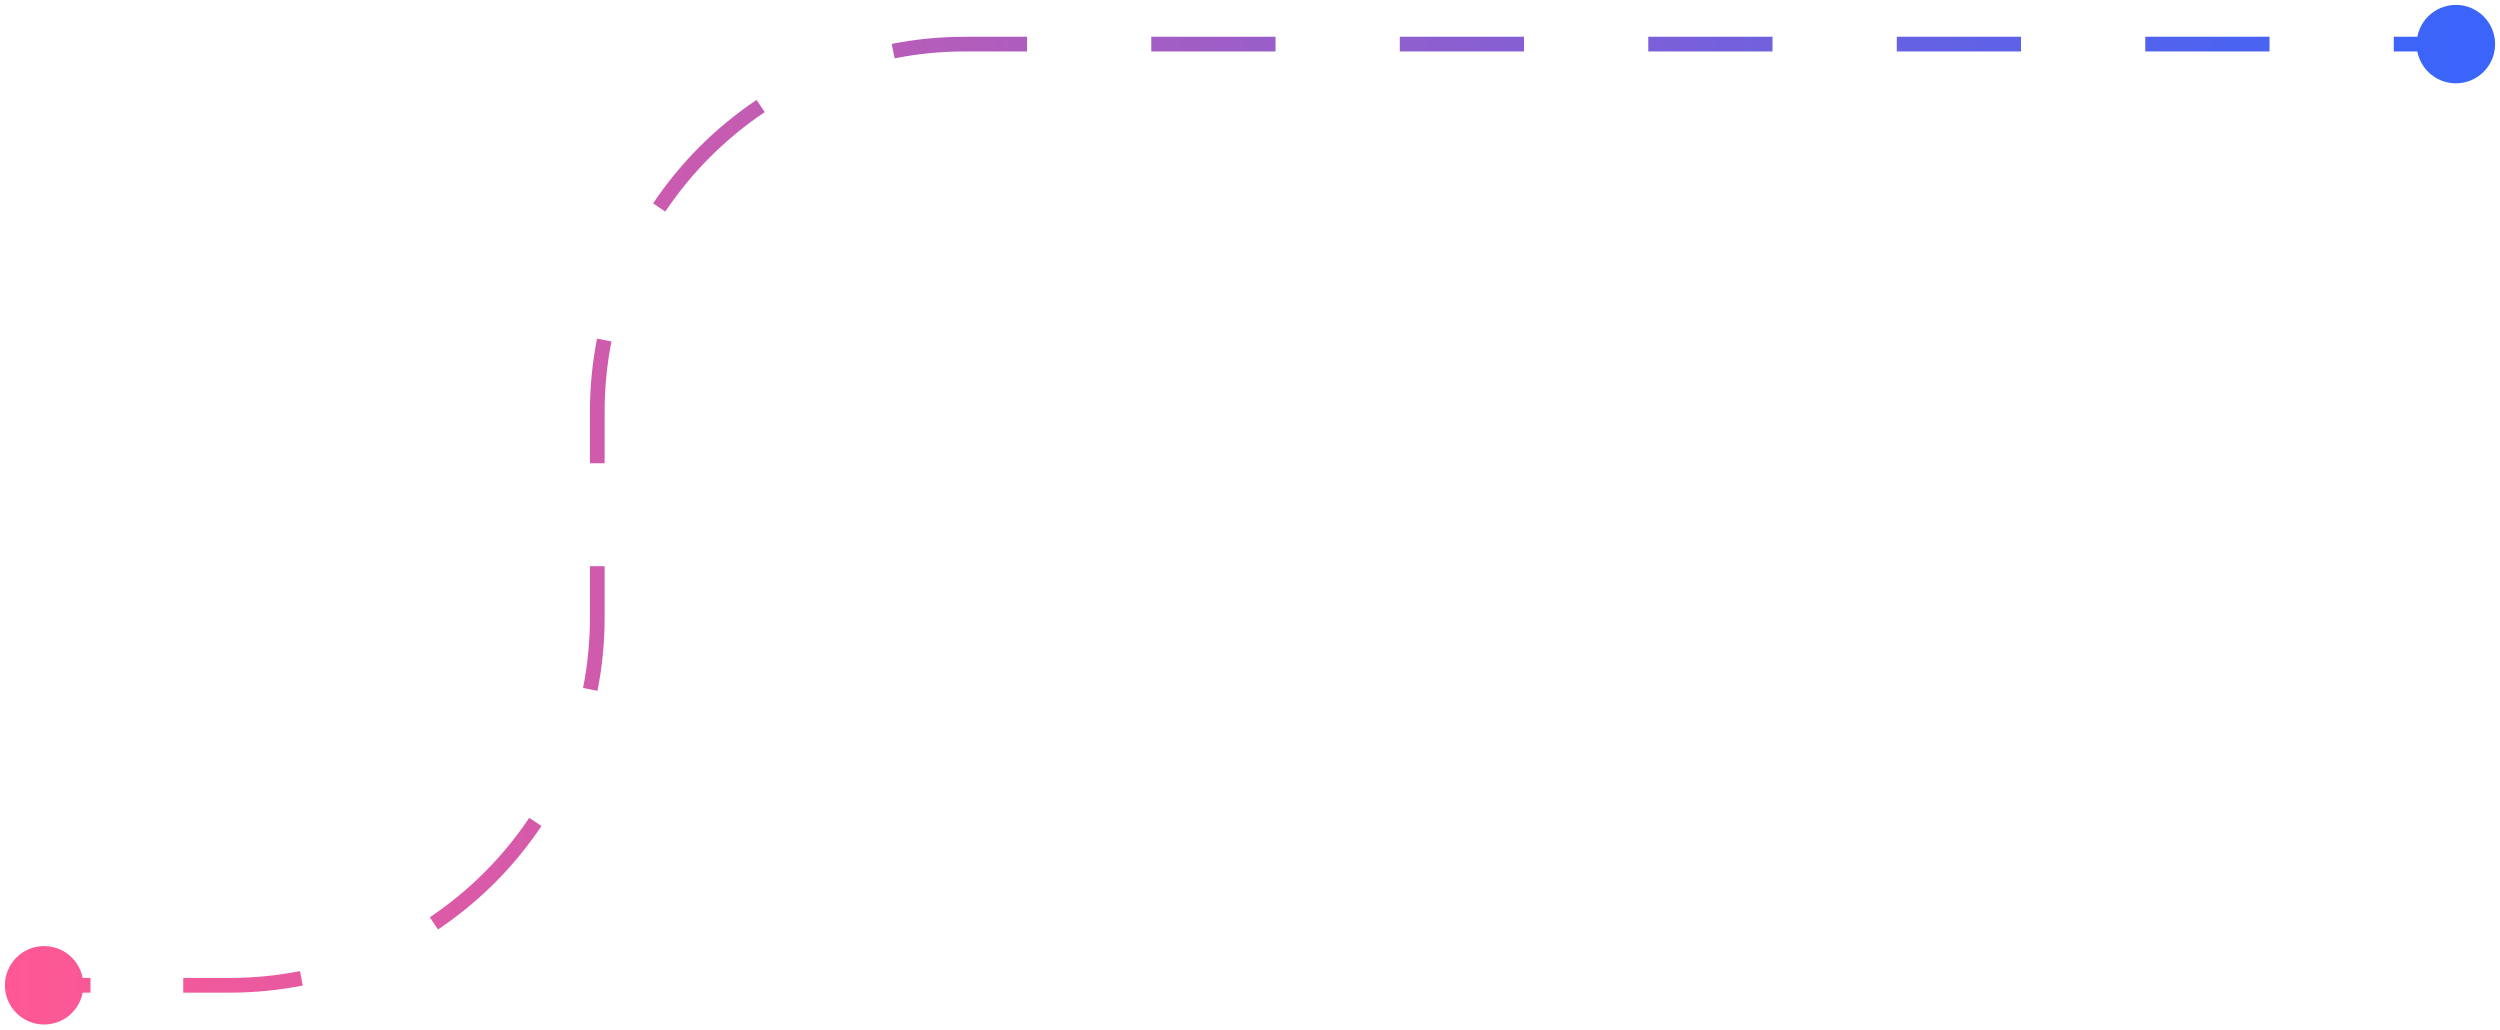
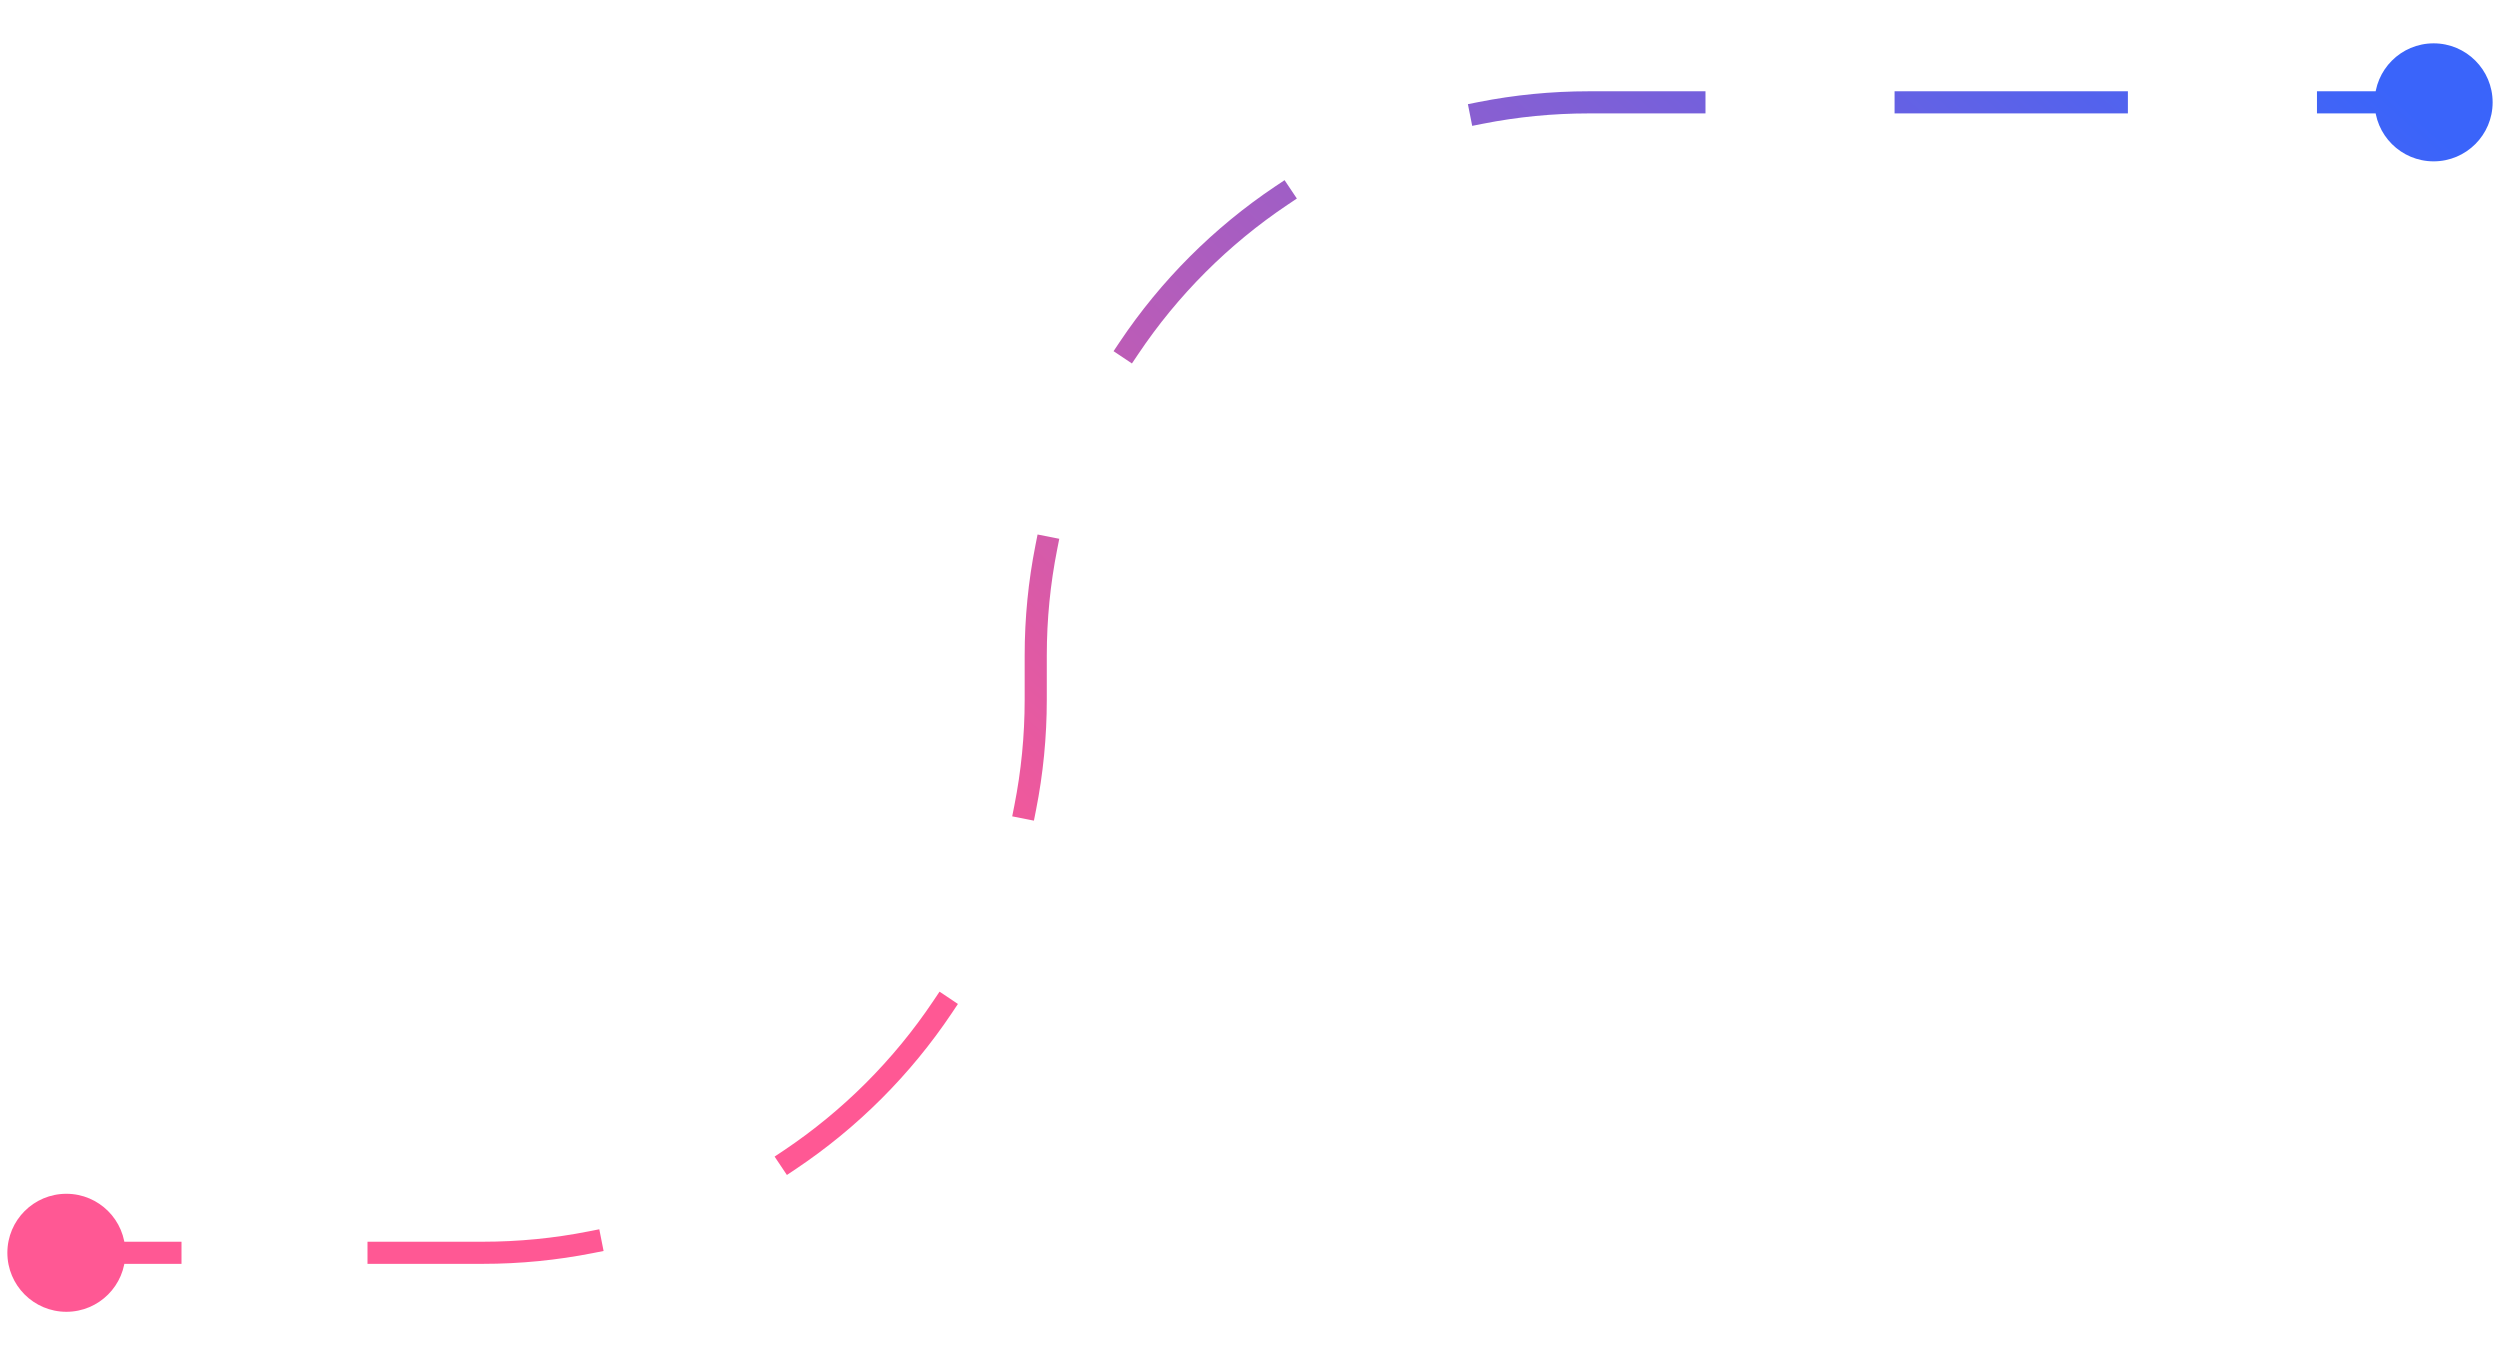
- <svg xmlns="http://www.w3.org/2000/svg" width="170" height="70" viewBox="0 0 170 70" fill="none">
-   <path d="M167 0.333C165.527 0.333 164.333 1.527 164.333 3C164.333 4.473 165.527 5.667 167 5.667C168.473 5.667 169.667 4.473 169.667 3C169.667 1.527 168.473 0.333 167 0.333ZM3 64.333C1.527 64.333 0.333 65.527 0.333 67C0.333 68.473 1.527 69.667 3 69.667C4.473 69.667 5.667 68.473 5.667 67C5.667 65.527 4.473 64.333 3 64.333ZM167 2.5L162.776 2.5L162.776 3.5L167 3.5L167 2.5ZM154.327 2.5L145.878 2.5L145.878 3.5L154.327 3.5L154.327 2.5ZM137.429 2.5L128.981 2.5L128.981 3.5L137.429 3.5L137.429 2.5ZM120.532 2.5L112.083 2.5L112.083 3.5L120.532 3.5L120.532 2.5ZM103.634 2.5L95.186 2.5L95.186 3.5L103.634 3.5L103.634 2.5ZM86.737 2.5L78.288 2.5L78.288 3.5L86.737 3.5L86.737 2.5ZM69.839 2.5L65.615 2.5L65.615 3.5L69.839 3.5L69.839 2.5ZM65.615 2.5C63.912 2.5 62.248 2.667 60.639 2.985L60.833 3.966C62.379 3.66 63.978 3.5 65.615 3.5L65.615 2.5ZM51.446 6.795C48.666 8.657 46.272 11.051 44.41 13.831L45.241 14.388C47.03 11.716 49.331 9.415 52.002 7.626L51.446 6.795ZM40.6 23.024C40.282 24.634 40.115 26.298 40.115 28L41.115 28C41.115 26.363 41.275 24.764 41.581 23.218L40.6 23.024ZM40.115 28L40.115 31.5L41.115 31.5L41.115 28L40.115 28ZM40.115 38.5L40.115 42L41.115 42L41.115 38.5L40.115 38.5ZM40.115 42C40.115 43.637 39.954 45.236 39.648 46.782L40.629 46.976C40.948 45.366 41.115 43.702 41.115 42L40.115 42ZM35.988 55.612C34.2 58.284 31.899 60.585 29.227 62.374L29.783 63.205C32.564 61.343 34.958 58.949 36.819 56.169L35.988 55.612ZM20.397 66.034C18.851 66.34 17.252 66.5 15.615 66.5L15.615 67.5C17.317 67.5 18.981 67.333 20.591 67.015L20.397 66.034ZM15.615 66.5L12.461 66.5L12.461 67.5L15.615 67.5L15.615 66.5ZM6.154 66.5L3 66.5L3 67.5L6.154 67.5L6.154 66.5Z" fill="url(#paint0_linear_4083_13790)" />
+ <svg xmlns="http://www.w3.org/2000/svg" width="107" height="58" viewBox="0 0 113 58" fill="none">
+   <path d="M110 0.333C108.527 0.333 107.333 1.527 107.333 3C107.333 4.473 108.527 5.667 110 5.667C111.473 5.667 112.667 4.473 112.667 3C112.667 1.527 111.473 0.333 110 0.333ZM3 52.333C1.527 52.333 0.333 53.527 0.333 55C0.333 56.473 1.527 57.667 3 57.667C4.473 57.667 5.667 56.473 5.667 55C5.667 53.527 4.473 52.333 3 52.333ZM21.815 55L21.815 54.5L21.815 55ZM105.227 2.5L104.727 2.5L104.727 3.5L105.227 3.5L105.227 2.5ZM95.681 3.5L96.181 3.5L96.181 2.5L95.681 2.5L95.681 3.5ZM86.135 2.5L85.635 2.5L85.635 3.5L86.135 3.5L86.135 2.5ZM76.588 3.5L77.088 3.5L77.088 2.5L76.588 2.5L76.588 3.5ZM66.839 2.985L66.349 3.082L66.543 4.063L67.033 3.966L66.839 2.985ZM58.203 7.626L58.618 7.348L58.062 6.517L57.647 6.795L58.203 7.626ZM50.611 13.831L50.333 14.247L51.163 14.803L51.442 14.388L50.611 13.831ZM47.782 23.218L47.879 22.727L46.898 22.533L46.801 23.024L47.782 23.218ZM46.315 28.5L46.315 29L47.315 29L47.315 28.5L46.315 28.5ZM47.315 29.5L47.315 29L46.315 29L46.315 29.5L47.315 29.5ZM45.849 34.782L45.752 35.273L46.733 35.467L46.83 34.976L45.849 34.782ZM43.02 44.169L43.298 43.753L42.467 43.197L42.189 43.612L43.02 44.169ZM35.428 50.374L35.012 50.652L35.568 51.483L35.984 51.205L35.428 50.374ZM26.791 55.015L27.282 54.918L27.088 53.937L26.597 54.034L26.791 55.015ZM17.111 54.5L16.611 54.5L16.611 55.5L17.111 55.5L17.111 54.5ZM7.704 55.5L8.204 55.5L8.204 54.5L7.704 54.5L7.704 55.5ZM110 2.5L105.227 2.5L105.227 3.5L110 3.5L110 2.5ZM95.681 2.5L86.135 2.5L86.135 3.5L95.681 3.5L95.681 2.5ZM76.588 2.5L71.815 2.5L71.815 3.5L76.588 3.5L76.588 2.5ZM71.815 2.5C70.113 2.5 68.449 2.667 66.839 2.985L67.033 3.966C68.579 3.66 70.178 3.5 71.815 3.5L71.815 2.5ZM57.647 6.795C54.866 8.657 52.472 11.051 50.611 13.831L51.442 14.388C53.23 11.716 55.531 9.415 58.203 7.626L57.647 6.795ZM46.801 23.024C46.482 24.634 46.315 26.298 46.315 28L47.315 28C47.315 26.363 47.476 24.764 47.782 23.218L46.801 23.024ZM46.315 28L46.315 28.5L47.315 28.5L47.315 28L46.315 28ZM46.315 29.5L46.315 30L47.315 30L47.315 29.5L46.315 29.5ZM46.315 30C46.315 31.637 46.155 33.236 45.849 34.782L46.83 34.976C47.148 33.366 47.315 31.702 47.315 30L46.315 30ZM42.189 43.612C40.4 46.284 38.099 48.585 35.428 50.374L35.984 51.205C38.764 49.343 41.158 46.949 43.02 44.169L42.189 43.612ZM26.597 54.034C25.051 54.34 23.452 54.5 21.815 54.5L21.815 55.5C23.518 55.5 25.182 55.333 26.791 55.015L26.597 54.034ZM21.815 54.5L17.111 54.5L17.111 55.5L21.815 55.5L21.815 54.5ZM7.704 54.5L3 54.5L3 55.5L7.704 55.5L7.704 54.5Z" fill="url(#paint0_linear_4087_41456)" />
  <defs>
-     <linearGradient id="paint0_linear_4083_13790" x1="0.555" y1="1.46165e+07" x2="166.86" y2="1.46165e+07" gradientUnits="userSpaceOnUse">
-       <stop stop-color="#FF5894" />
-       <stop offset="1" stop-color="#3A64FA" />
+     <linearGradient id="paint0_linear_4087_41456" x1="108.546" y1="3" x2="60.978" y2="55.909" gradientUnits="userSpaceOnUse">
+       <stop stop-color="#3A64FA" />
+       <stop offset="1" stop-color="#FF5894" />
    </linearGradient>
  </defs>
</svg>
